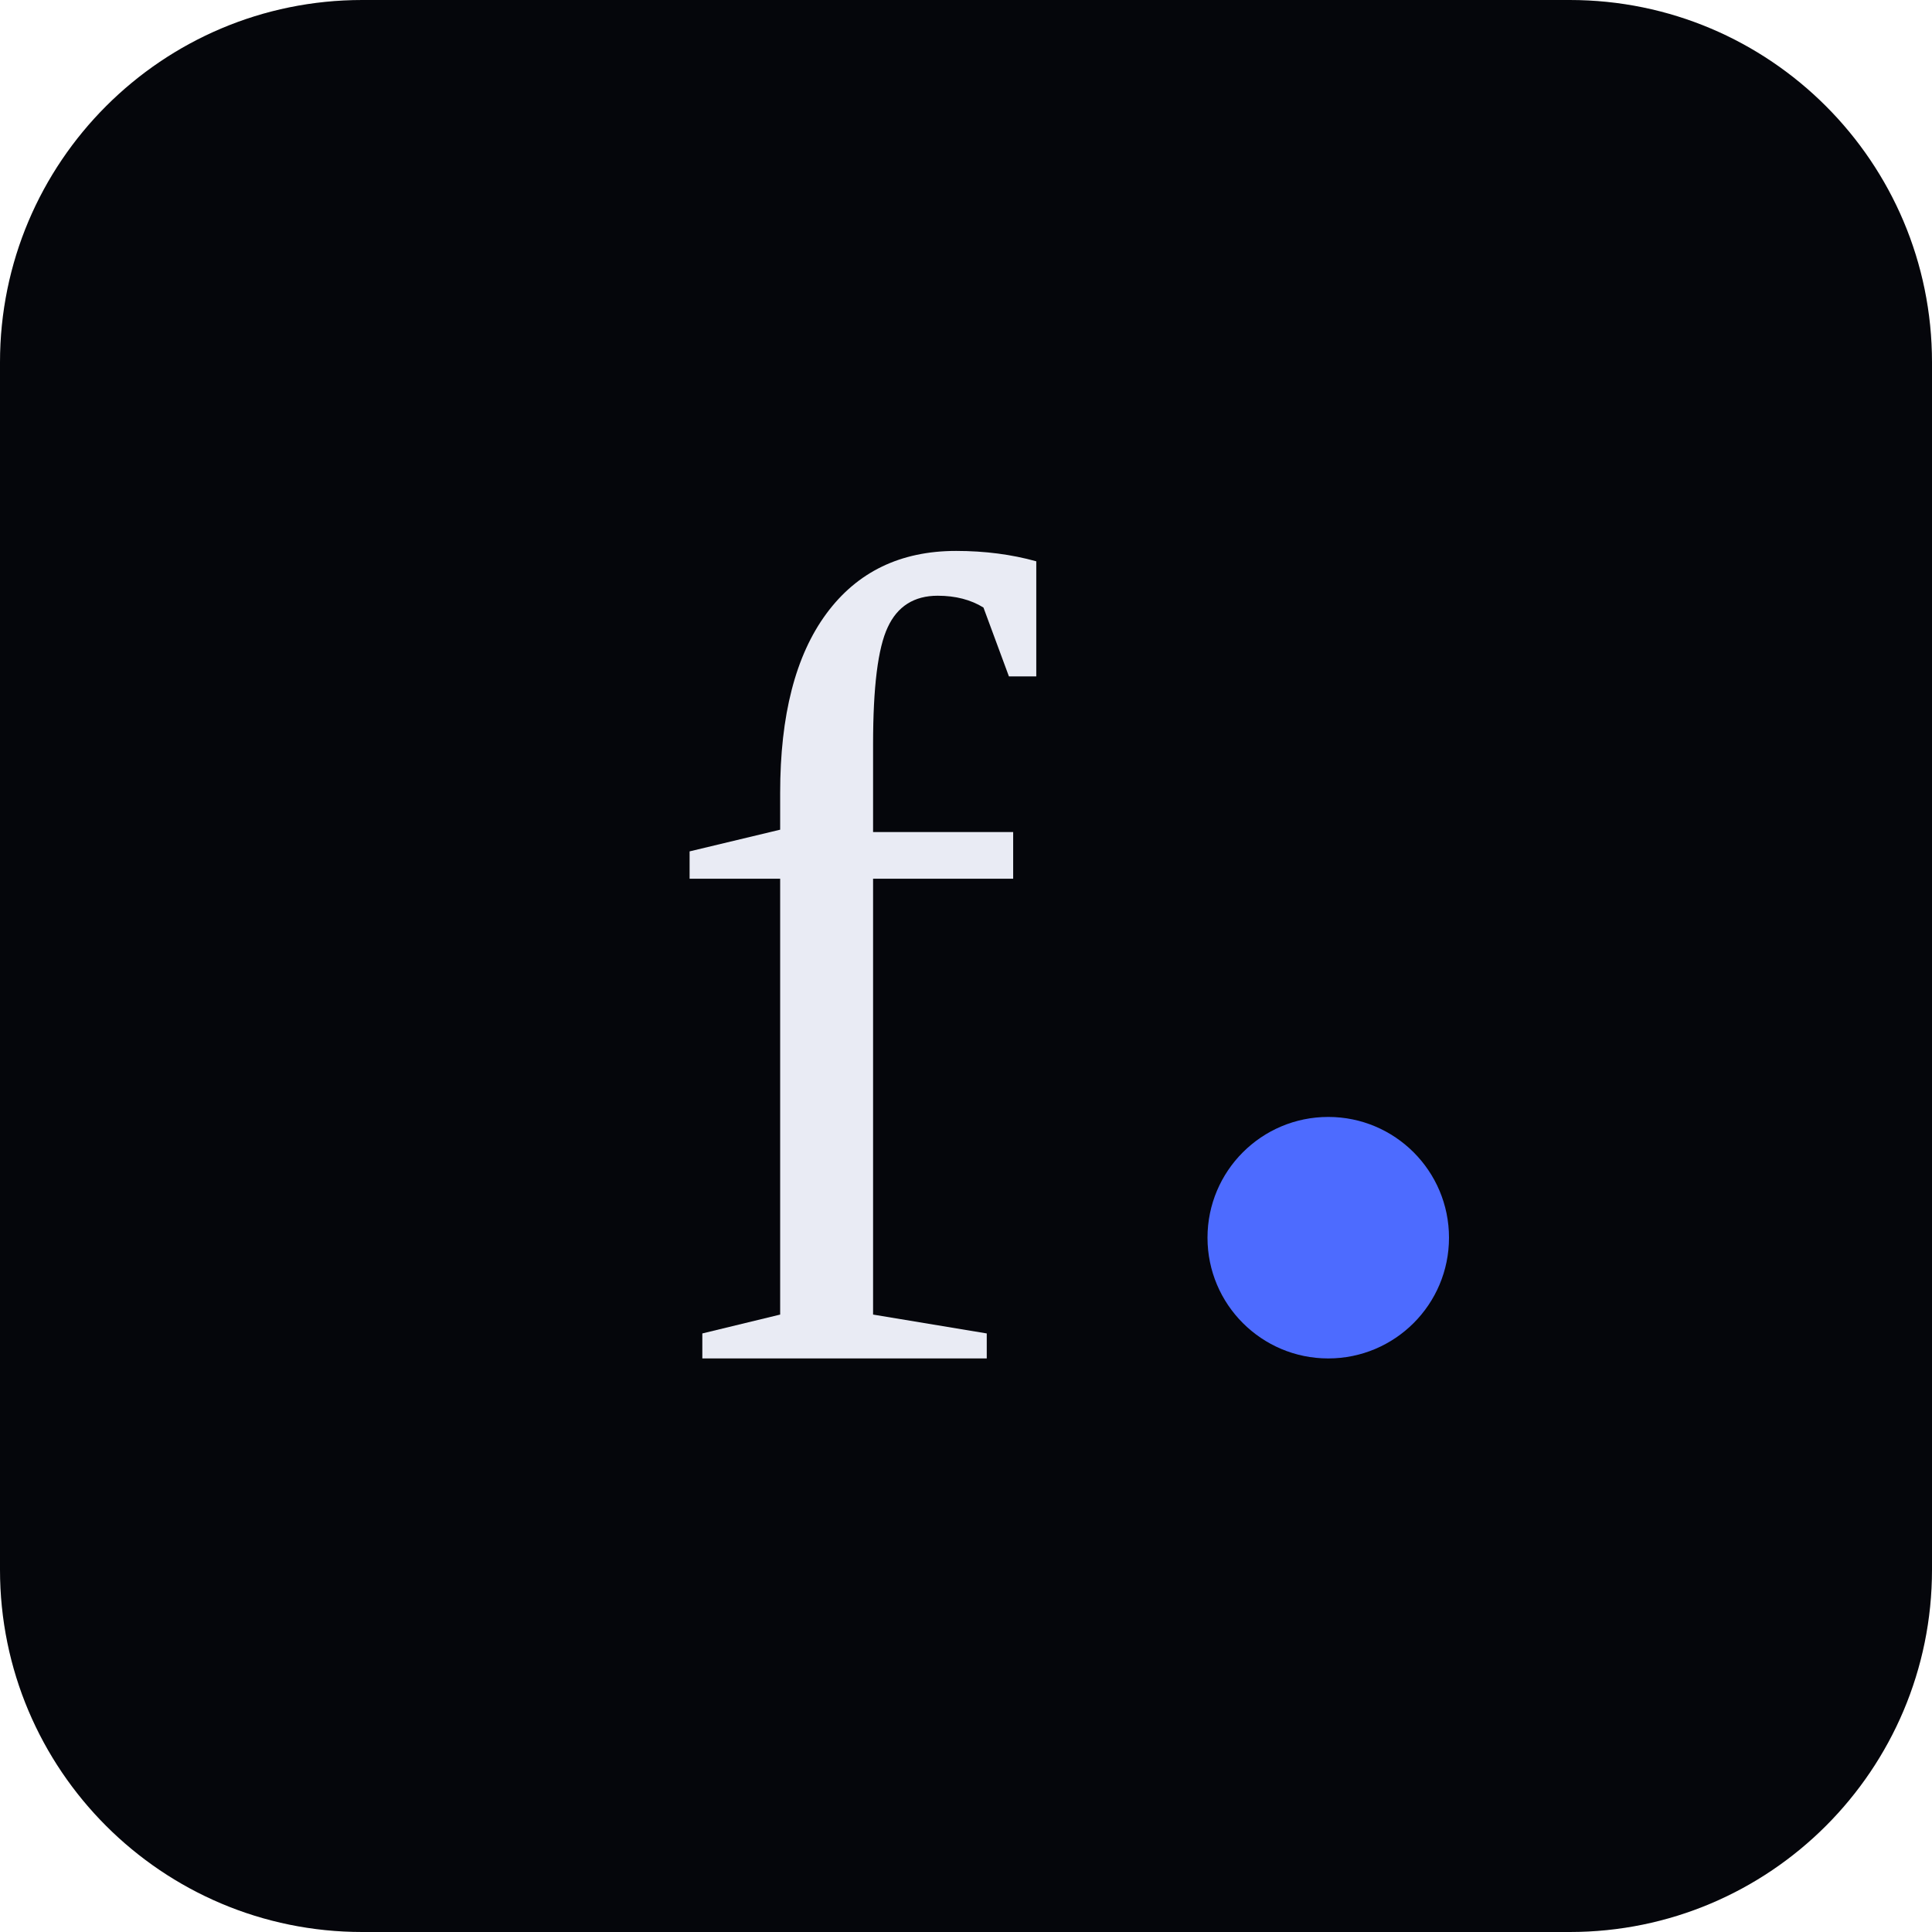
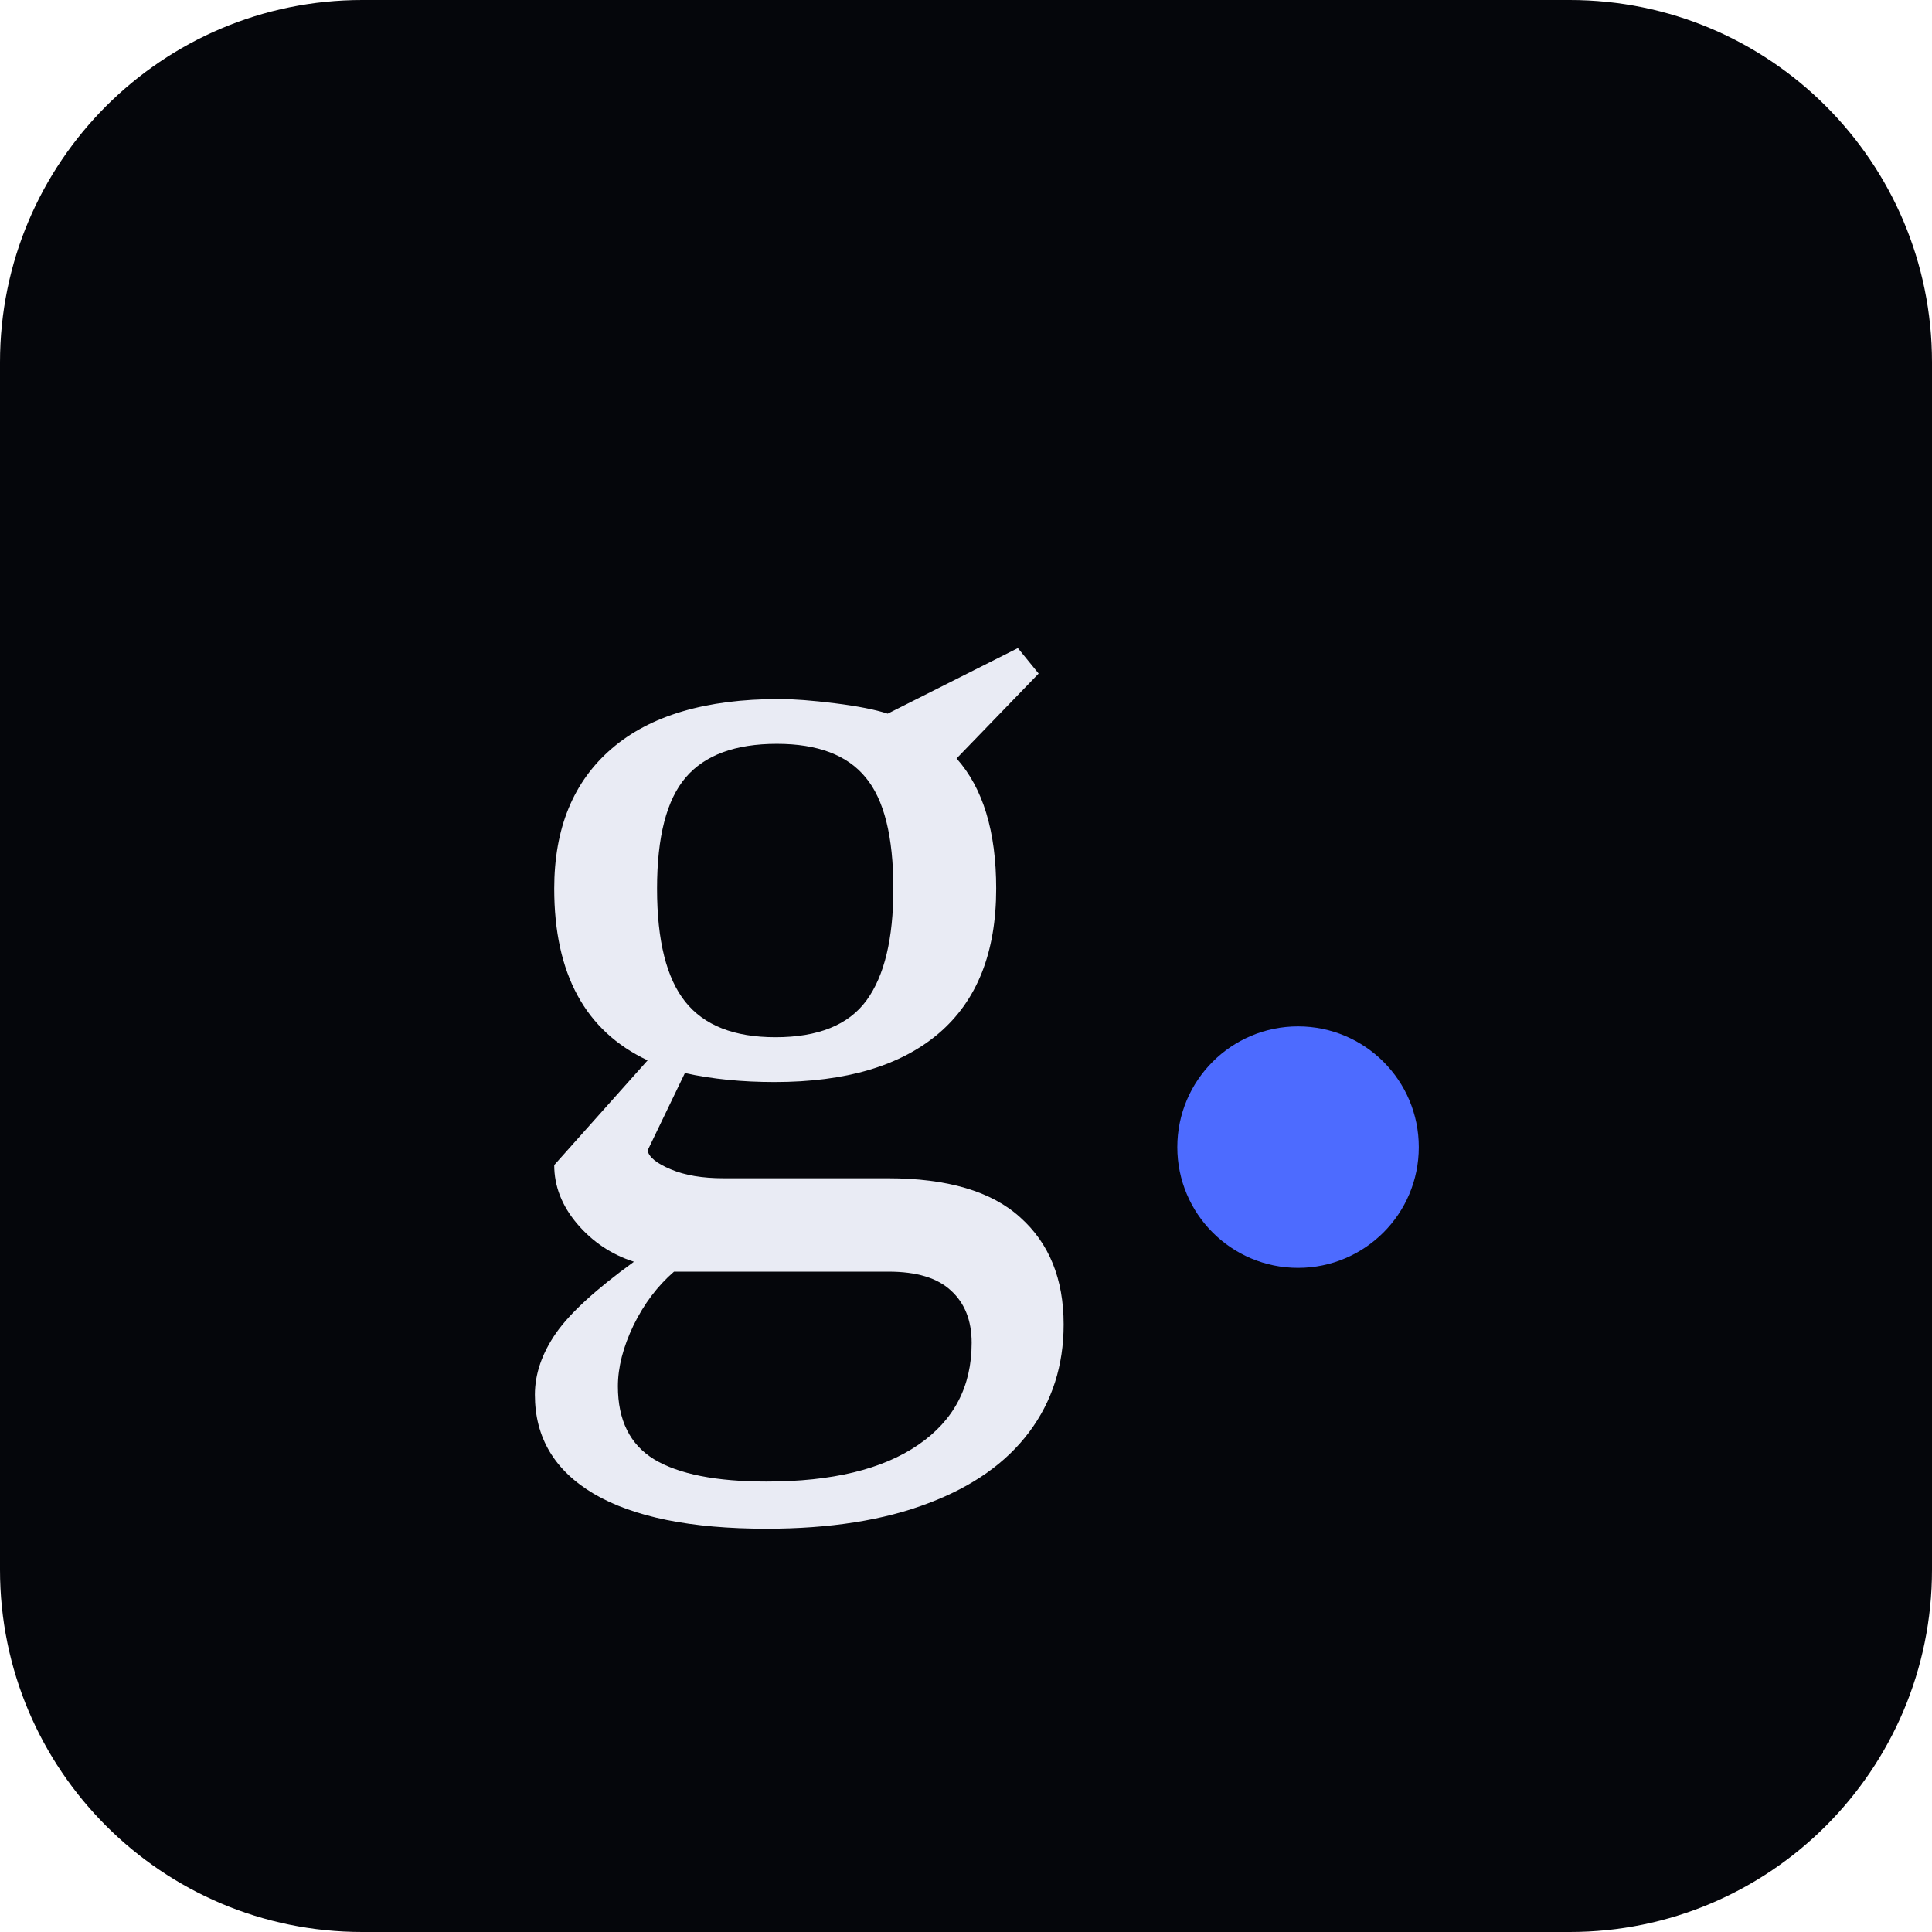
<svg xmlns="http://www.w3.org/2000/svg" viewBox="0 0 64 64">
  <rect width="64" height="64" rx="12" fill="#05060B" />
-   <text x="28" y="45" font-family="Georgia, 'Times New Roman', serif" font-size="38" font-weight="300" fill="#E9EBF4" text-anchor="middle">f</text>
-   <circle cx="44" cy="41" r="4" fill="#4D6BFF" />
+   <text x="26" y="42" font-family="Georgia, 'Times New Roman', serif" font-size="40" font-weight="300" fill="#E9EBF4" text-anchor="middle">g</text>
+   <circle cx="43" cy="38" r="4" fill="#4D6BFF" />
</svg>
